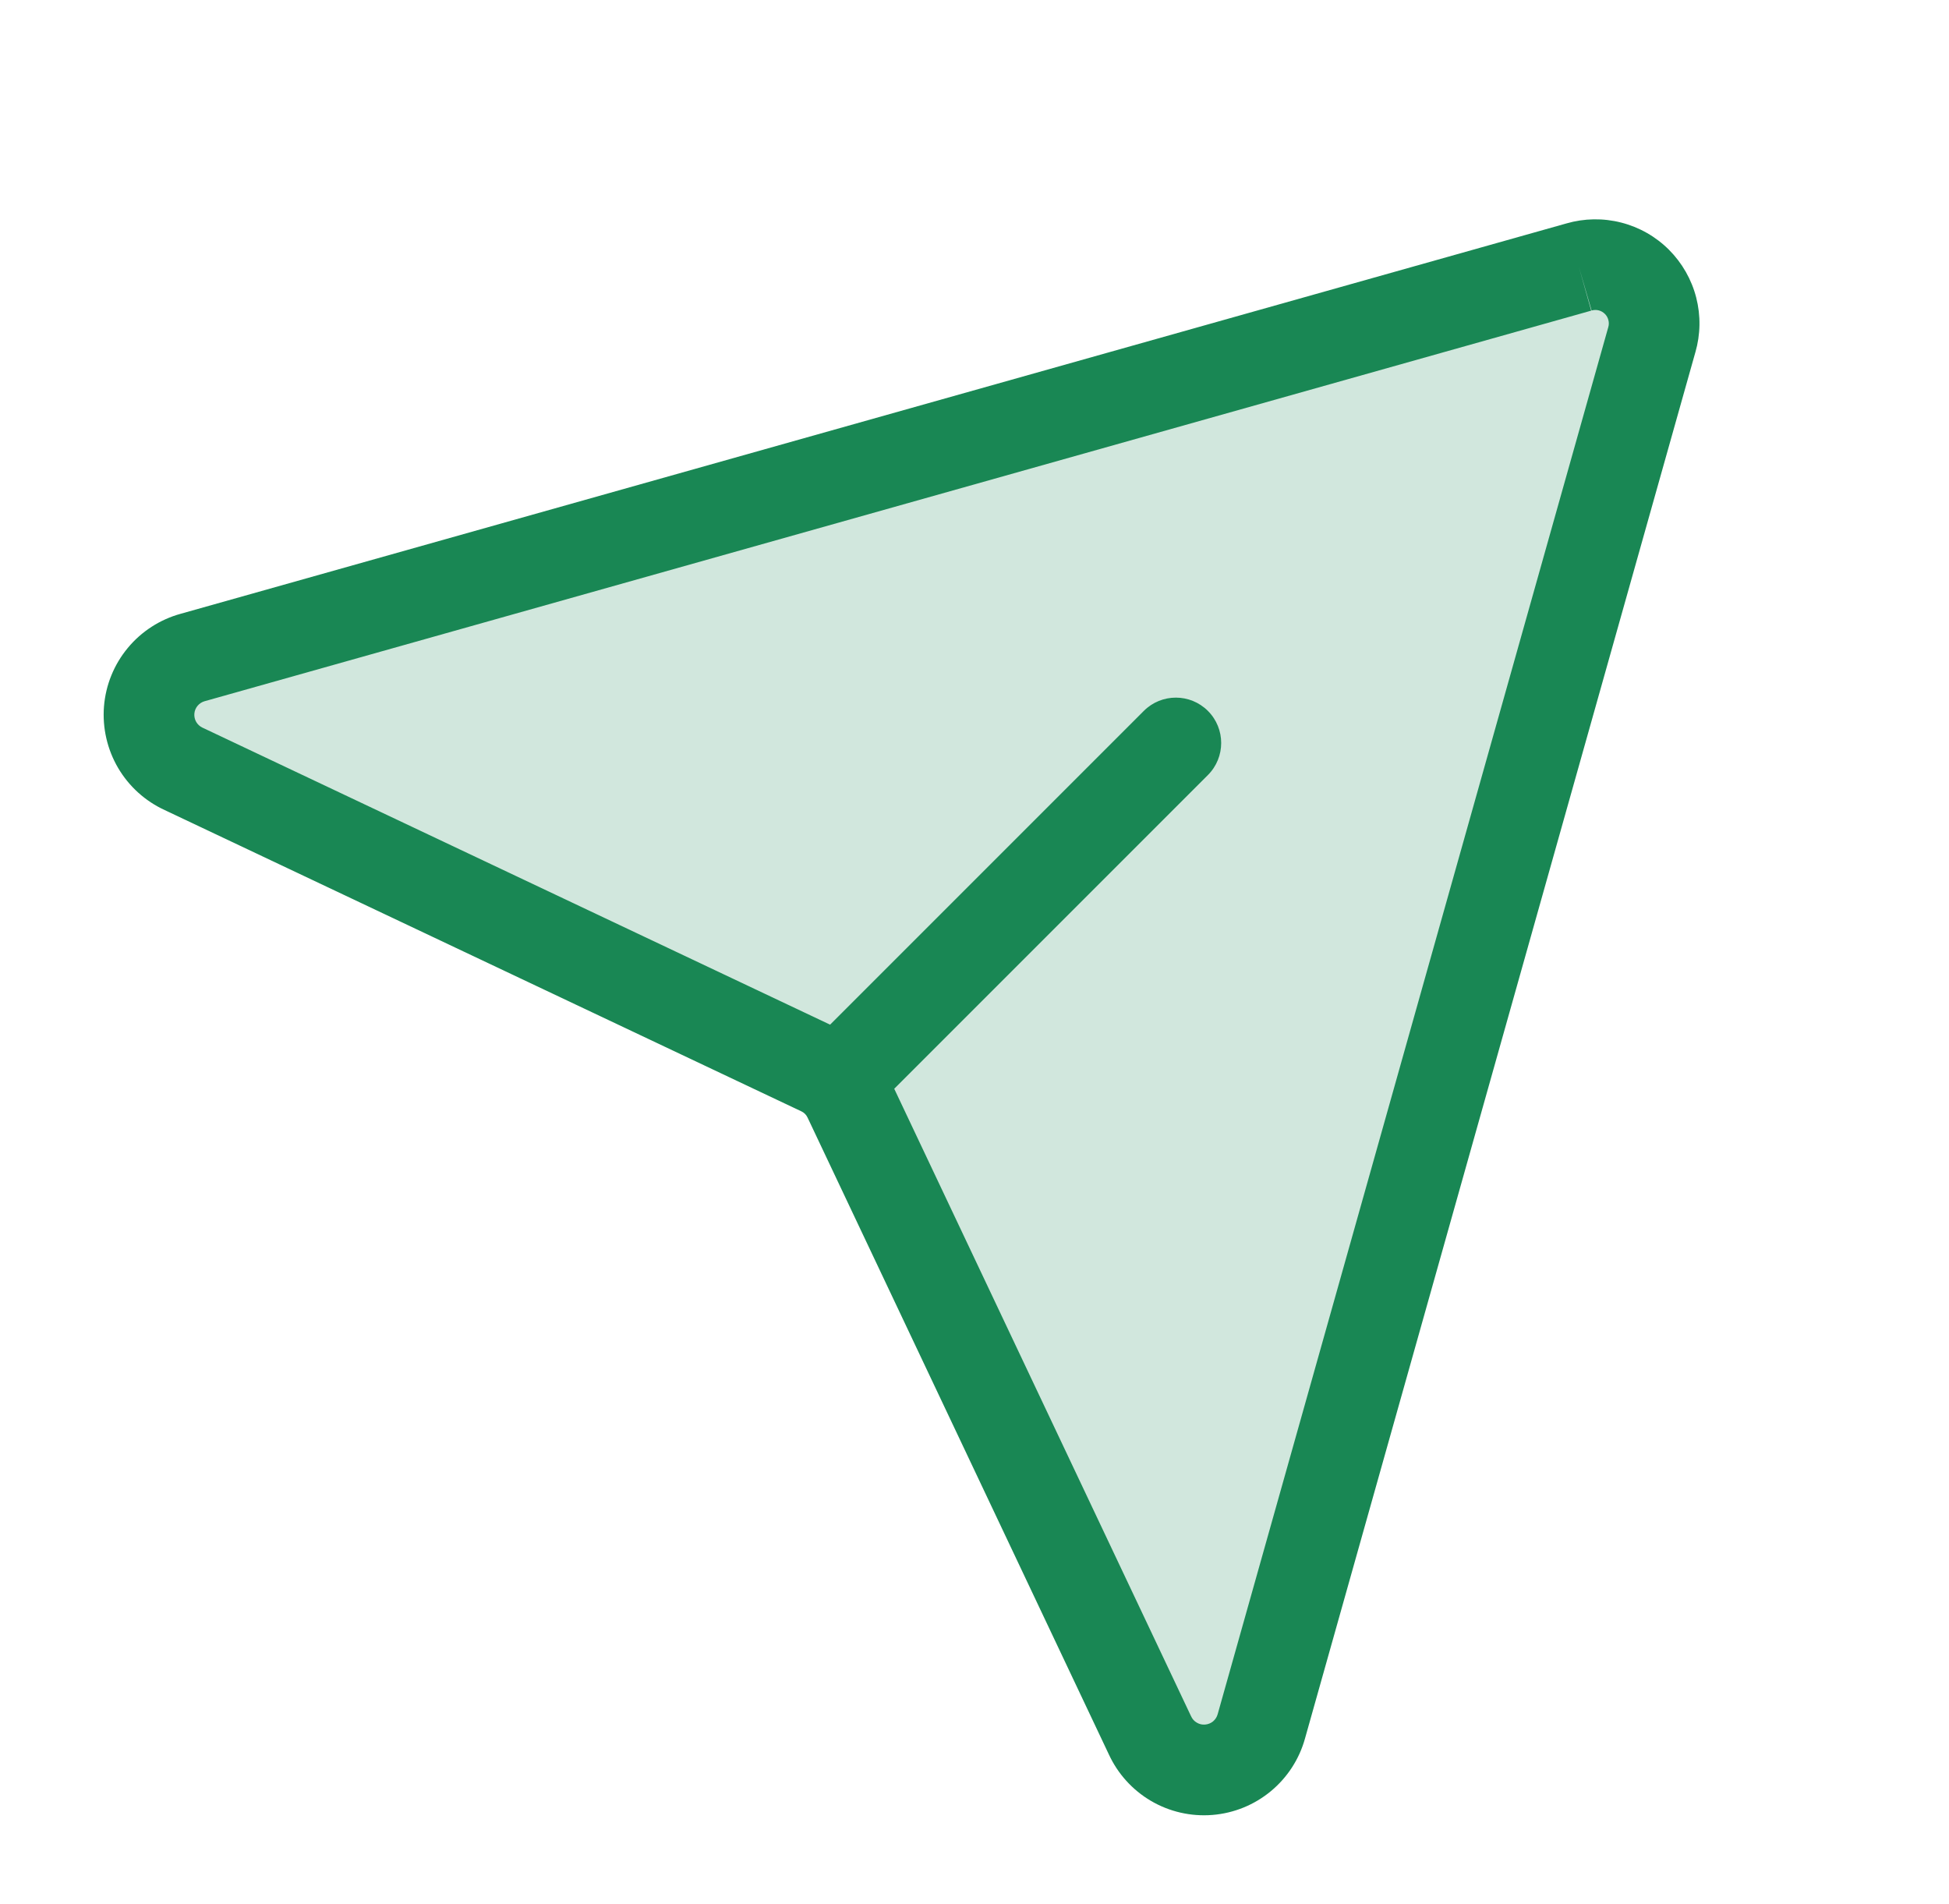
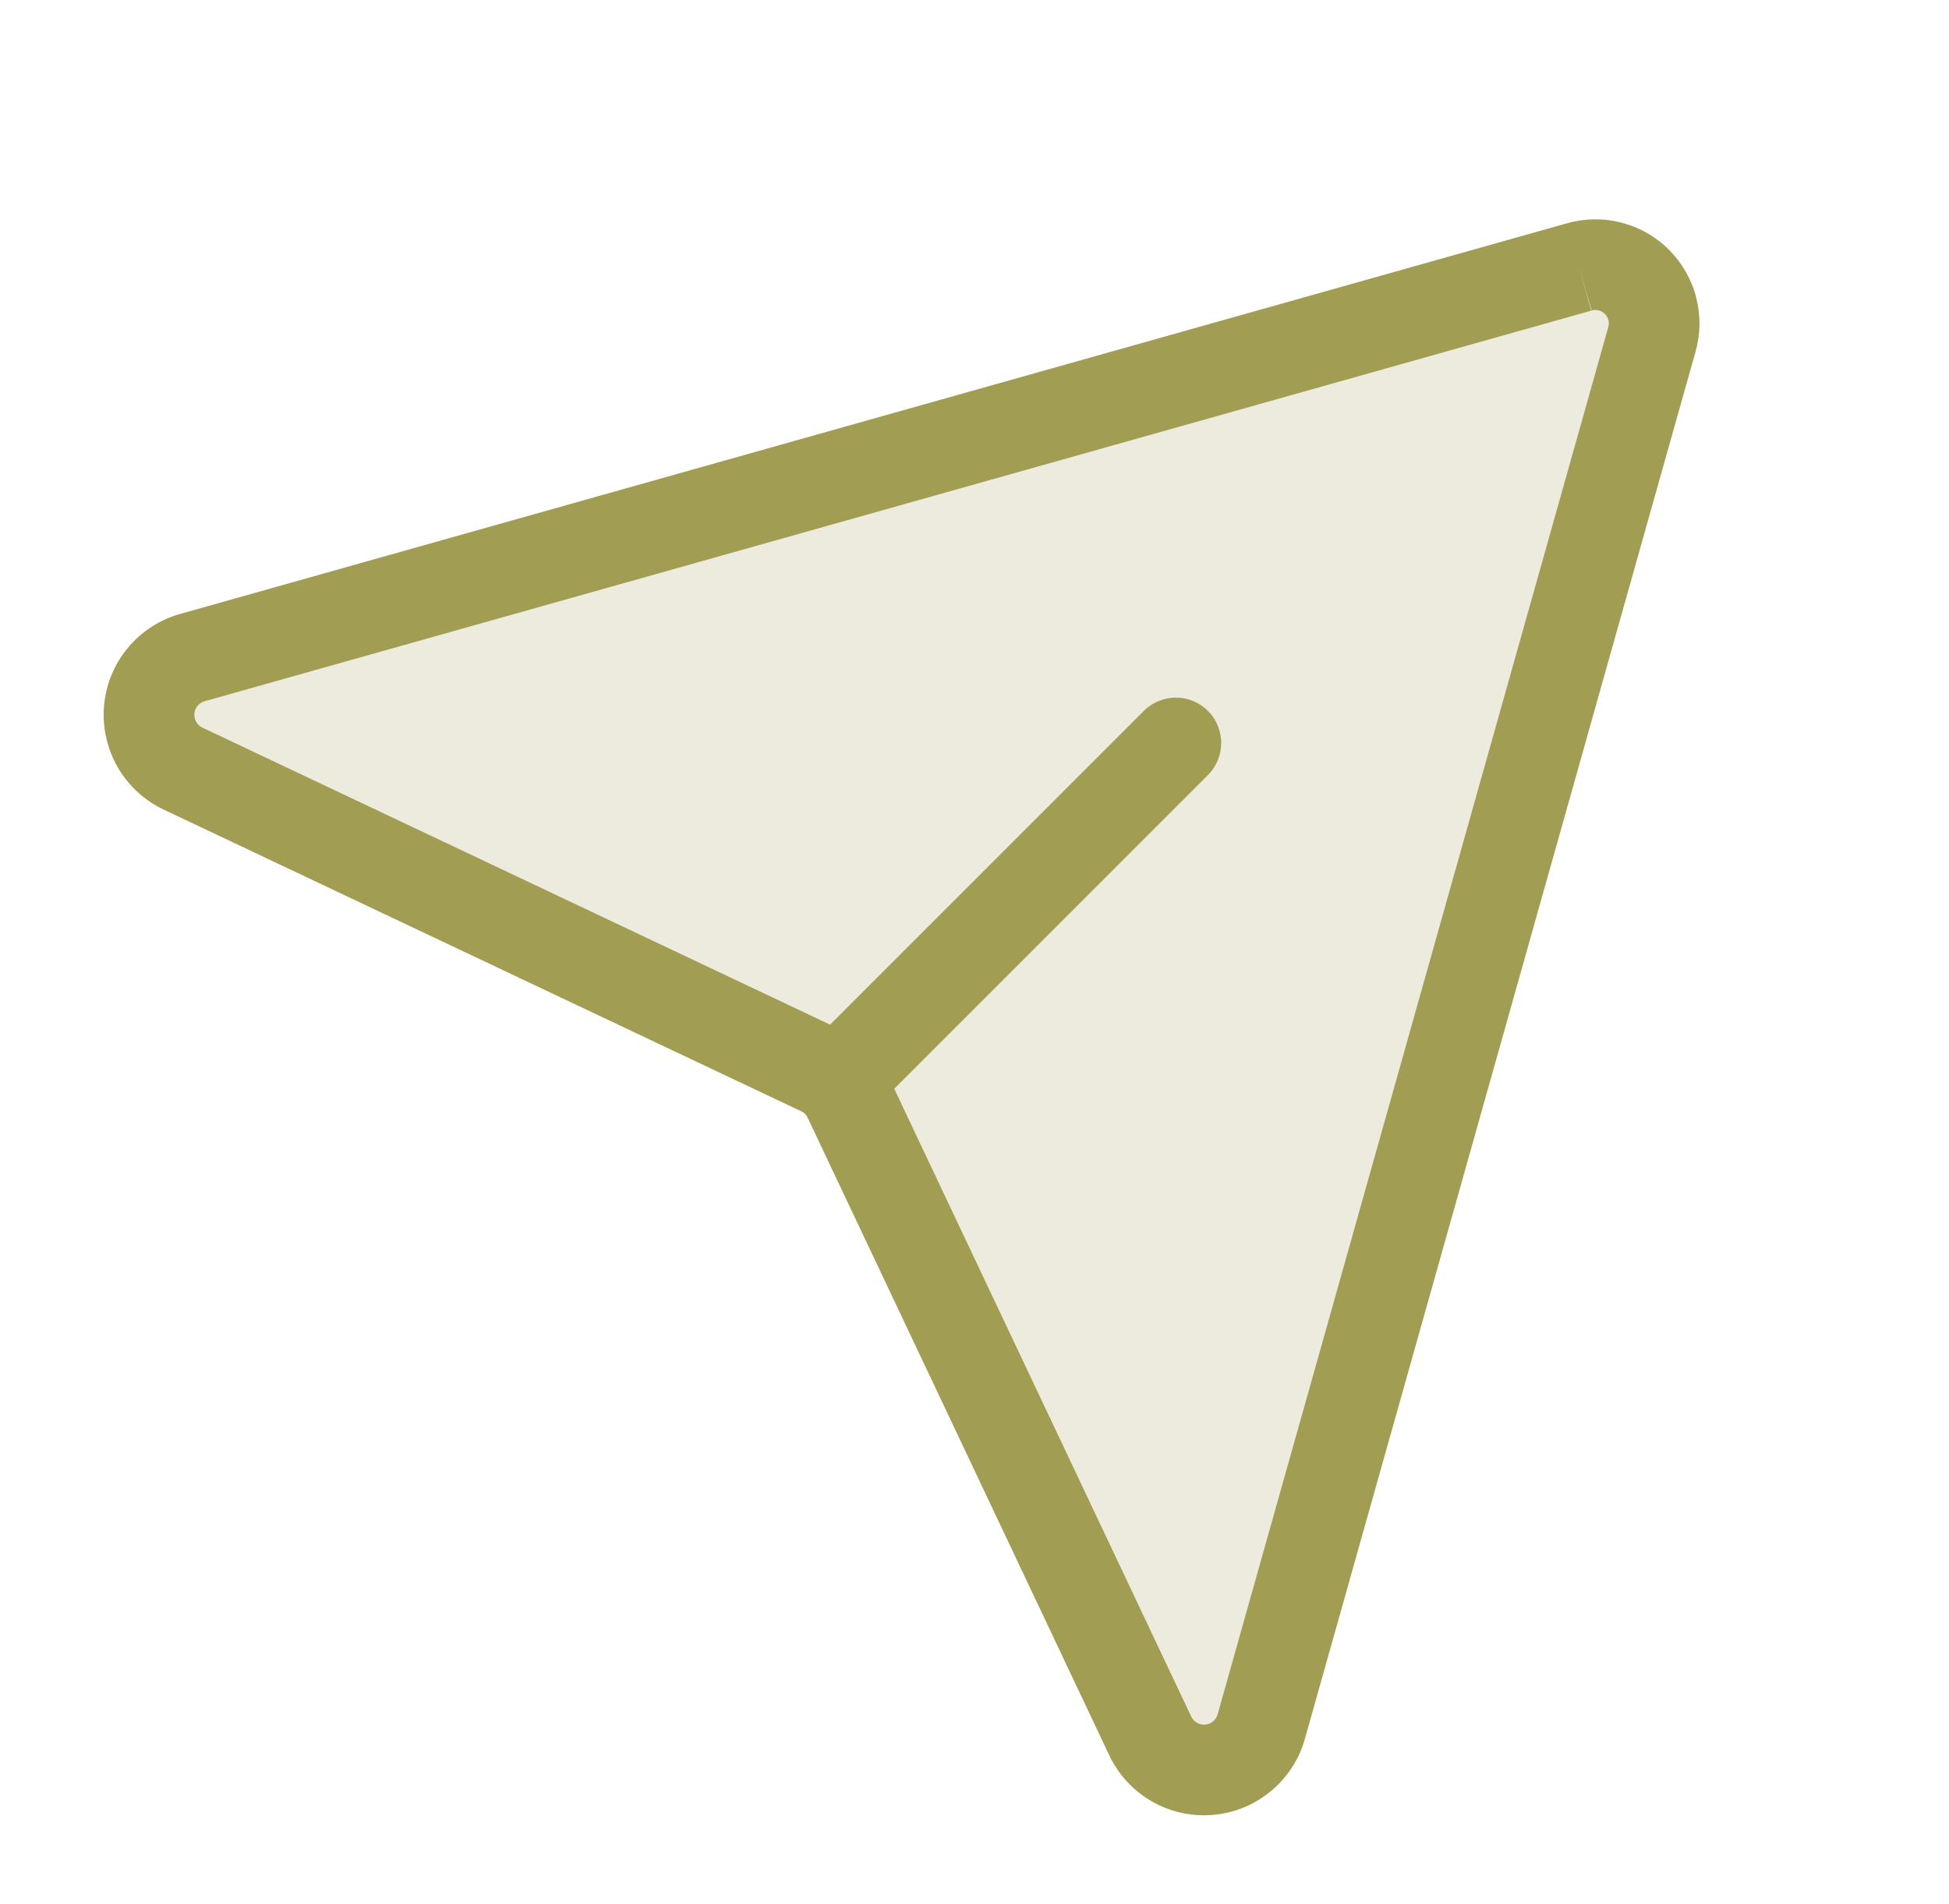
<svg xmlns="http://www.w3.org/2000/svg" width="43" height="42" viewBox="0 0 43 42" fill="none">
-   <path opacity="0.2" d="M34.835 5.89L4.253 14.503C3.993 14.575 3.761 14.724 3.589 14.932C3.417 15.14 3.313 15.396 3.291 15.665C3.27 15.934 3.332 16.203 3.469 16.435C3.606 16.668 3.811 16.853 4.057 16.964L18.1 23.609C18.375 23.736 18.596 23.957 18.724 24.232L25.368 38.276C25.48 38.522 25.665 38.727 25.897 38.864C26.13 39.001 26.399 39.063 26.668 39.041C26.937 39.02 27.193 38.916 27.401 38.744C27.608 38.571 27.758 38.339 27.829 38.079L36.443 7.498C36.508 7.275 36.512 7.038 36.454 6.813C36.397 6.588 36.279 6.382 36.115 6.218C35.951 6.053 35.745 5.936 35.52 5.878C35.294 5.821 35.058 5.825 34.835 5.89Z" fill="#198754" />
-   <path fill-rule="evenodd" clip-rule="evenodd" d="M35.768 4.91C35.37 4.808 34.953 4.815 34.559 4.929L3.99 13.539L3.986 13.54C3.529 13.666 3.121 13.929 2.819 14.294C2.515 14.66 2.332 15.111 2.294 15.585C2.257 16.059 2.366 16.533 2.607 16.943C2.847 17.35 3.206 17.674 3.635 17.871L17.673 24.513L17.673 24.513L17.68 24.516C17.74 24.544 17.788 24.592 17.816 24.652L17.816 24.652L17.82 24.66L24.462 38.698C24.659 39.127 24.983 39.486 25.39 39.726C25.799 39.967 26.274 40.076 26.748 40.038C27.222 40 27.672 39.817 28.038 39.514C28.404 39.211 28.667 38.804 28.793 38.347L28.794 38.343L37.402 7.779L37.404 7.773C37.518 7.379 37.525 6.962 37.423 6.565C37.321 6.166 37.113 5.802 36.822 5.51C36.531 5.219 36.167 5.012 35.768 4.91ZM35.106 6.853L34.835 5.89L35.115 6.85C35.166 6.835 35.221 6.834 35.272 6.847C35.323 6.86 35.37 6.887 35.408 6.925C35.446 6.962 35.472 7.009 35.485 7.061C35.499 7.112 35.498 7.166 35.483 7.217L35.483 7.217L35.48 7.227L26.867 37.808L26.867 37.808L26.865 37.815C26.848 37.877 26.812 37.933 26.763 37.974C26.713 38.015 26.652 38.039 26.588 38.044C26.524 38.05 26.46 38.035 26.405 38.002C26.349 37.97 26.305 37.921 26.279 37.862L26.272 37.848L19.729 24.018L26.65 17.097C27.04 16.707 27.04 16.073 26.65 15.683C26.259 15.292 25.626 15.292 25.235 15.683L18.314 22.604L4.484 16.06L4.47 16.054C4.412 16.027 4.363 15.983 4.33 15.928C4.298 15.873 4.283 15.809 4.288 15.744C4.293 15.68 4.318 15.619 4.359 15.57C4.4 15.521 4.455 15.485 4.517 15.468L4.517 15.468L4.525 15.466L35.106 6.853Z" fill="#198754" />
+   <path opacity="0.2" d="M34.835 5.89L4.253 14.503C3.993 14.575 3.761 14.724 3.589 14.932C3.417 15.14 3.313 15.396 3.291 15.665C3.27 15.934 3.332 16.203 3.469 16.435C3.606 16.668 3.811 16.853 4.057 16.964L18.1 23.609C18.375 23.736 18.596 23.957 18.724 24.232L25.368 38.276C25.48 38.522 25.665 38.727 25.897 38.864C26.13 39.001 26.399 39.063 26.668 39.041C26.937 39.02 27.193 38.916 27.401 38.744C27.608 38.571 27.758 38.339 27.829 38.079L36.443 7.498C36.508 7.275 36.512 7.038 36.454 6.813C36.397 6.588 36.279 6.382 36.115 6.218C35.951 6.053 35.745 5.936 35.52 5.878C35.294 5.821 35.058 5.825 34.835 5.89Z" fill="#a19d53ff" />
+   <path fill-rule="evenodd" clip-rule="evenodd" d="M35.768 4.91C35.37 4.808 34.953 4.815 34.559 4.929L3.99 13.539L3.986 13.54C3.529 13.666 3.121 13.929 2.819 14.294C2.515 14.66 2.332 15.111 2.294 15.585C2.257 16.059 2.366 16.533 2.607 16.943C2.847 17.35 3.206 17.674 3.635 17.871L17.673 24.513L17.673 24.513L17.68 24.516C17.74 24.544 17.788 24.592 17.816 24.652L17.816 24.652L17.82 24.66L24.462 38.698C24.659 39.127 24.983 39.486 25.39 39.726C25.799 39.967 26.274 40.076 26.748 40.038C27.222 40 27.672 39.817 28.038 39.514C28.404 39.211 28.667 38.804 28.793 38.347L28.794 38.343L37.402 7.779L37.404 7.773C37.518 7.379 37.525 6.962 37.423 6.565C37.321 6.166 37.113 5.802 36.822 5.51C36.531 5.219 36.167 5.012 35.768 4.91ZM35.106 6.853L34.835 5.89L35.115 6.85C35.166 6.835 35.221 6.834 35.272 6.847C35.323 6.86 35.37 6.887 35.408 6.925C35.446 6.962 35.472 7.009 35.485 7.061C35.499 7.112 35.498 7.166 35.483 7.217L35.483 7.217L35.48 7.227L26.867 37.808L26.867 37.808L26.865 37.815C26.848 37.877 26.812 37.933 26.763 37.974C26.713 38.015 26.652 38.039 26.588 38.044C26.524 38.05 26.46 38.035 26.405 38.002C26.349 37.97 26.305 37.921 26.279 37.862L26.272 37.848L19.729 24.018L26.65 17.097C27.04 16.707 27.04 16.073 26.65 15.683C26.259 15.292 25.626 15.292 25.235 15.683L18.314 22.604L4.484 16.06L4.47 16.054C4.412 16.027 4.363 15.983 4.33 15.928C4.298 15.873 4.283 15.809 4.288 15.744C4.293 15.68 4.318 15.619 4.359 15.57C4.4 15.521 4.455 15.485 4.517 15.468L4.517 15.468L4.525 15.466L35.106 6.853Z" fill="#a19d53ff" />
</svg>
